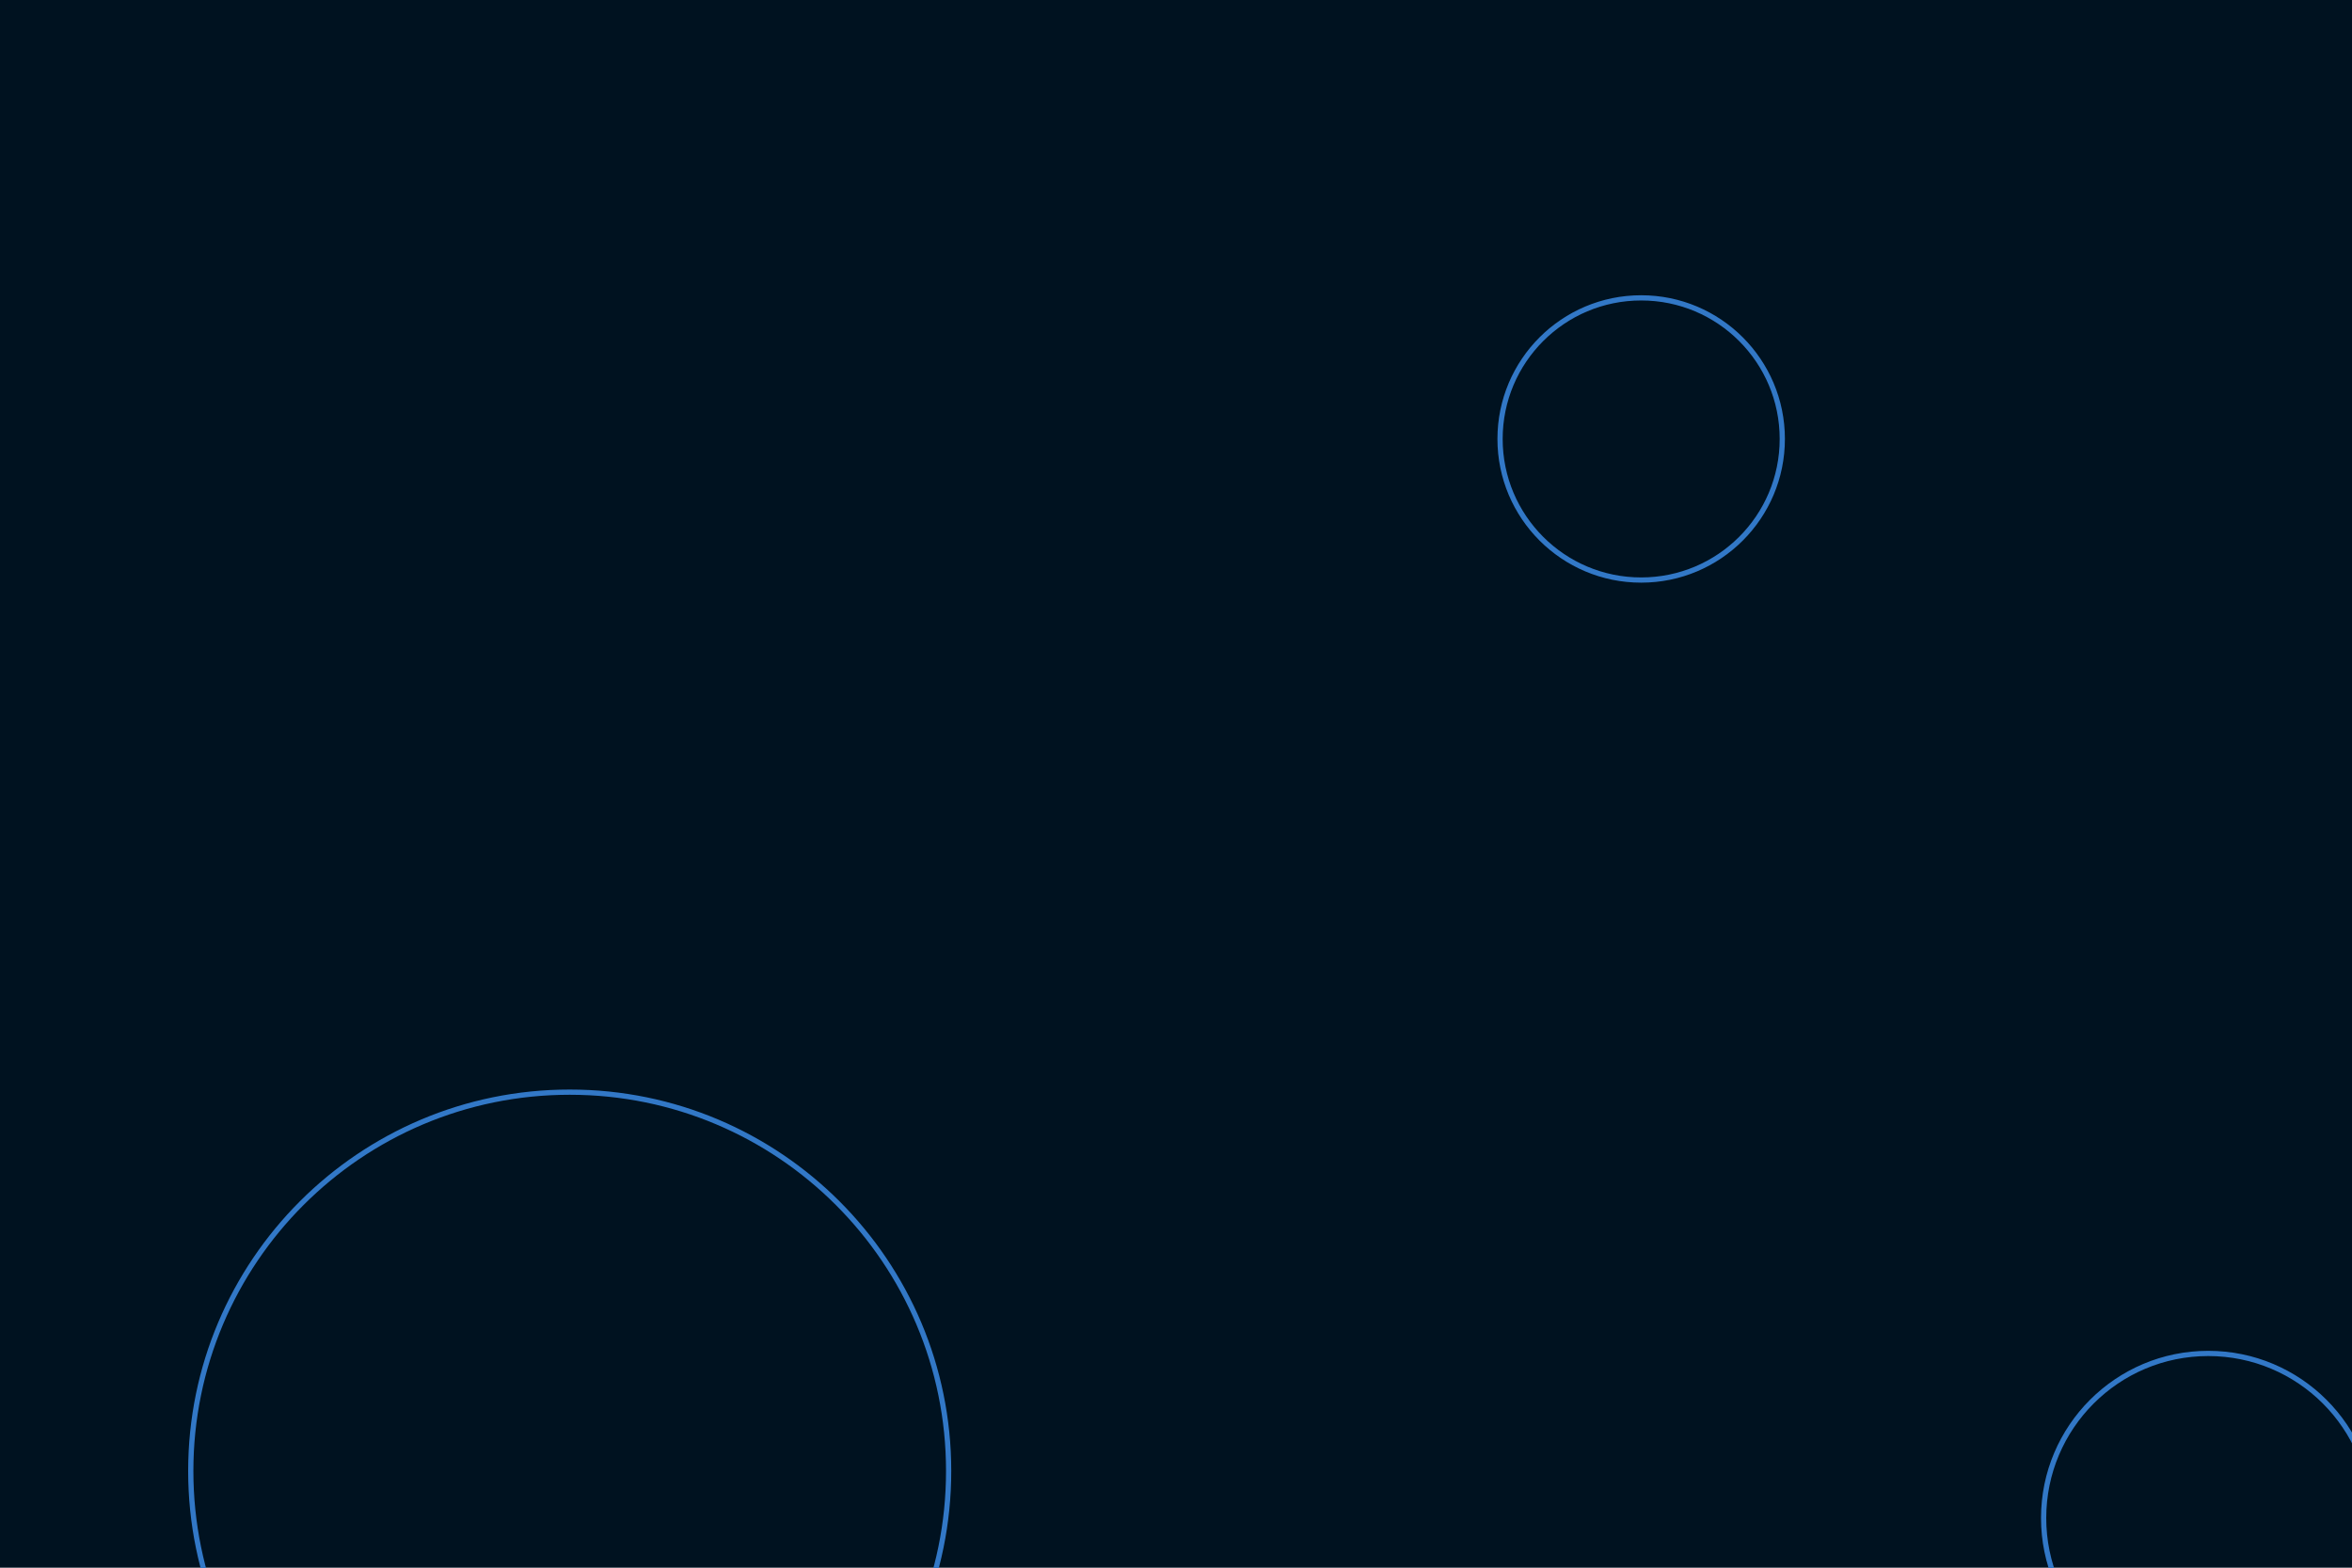
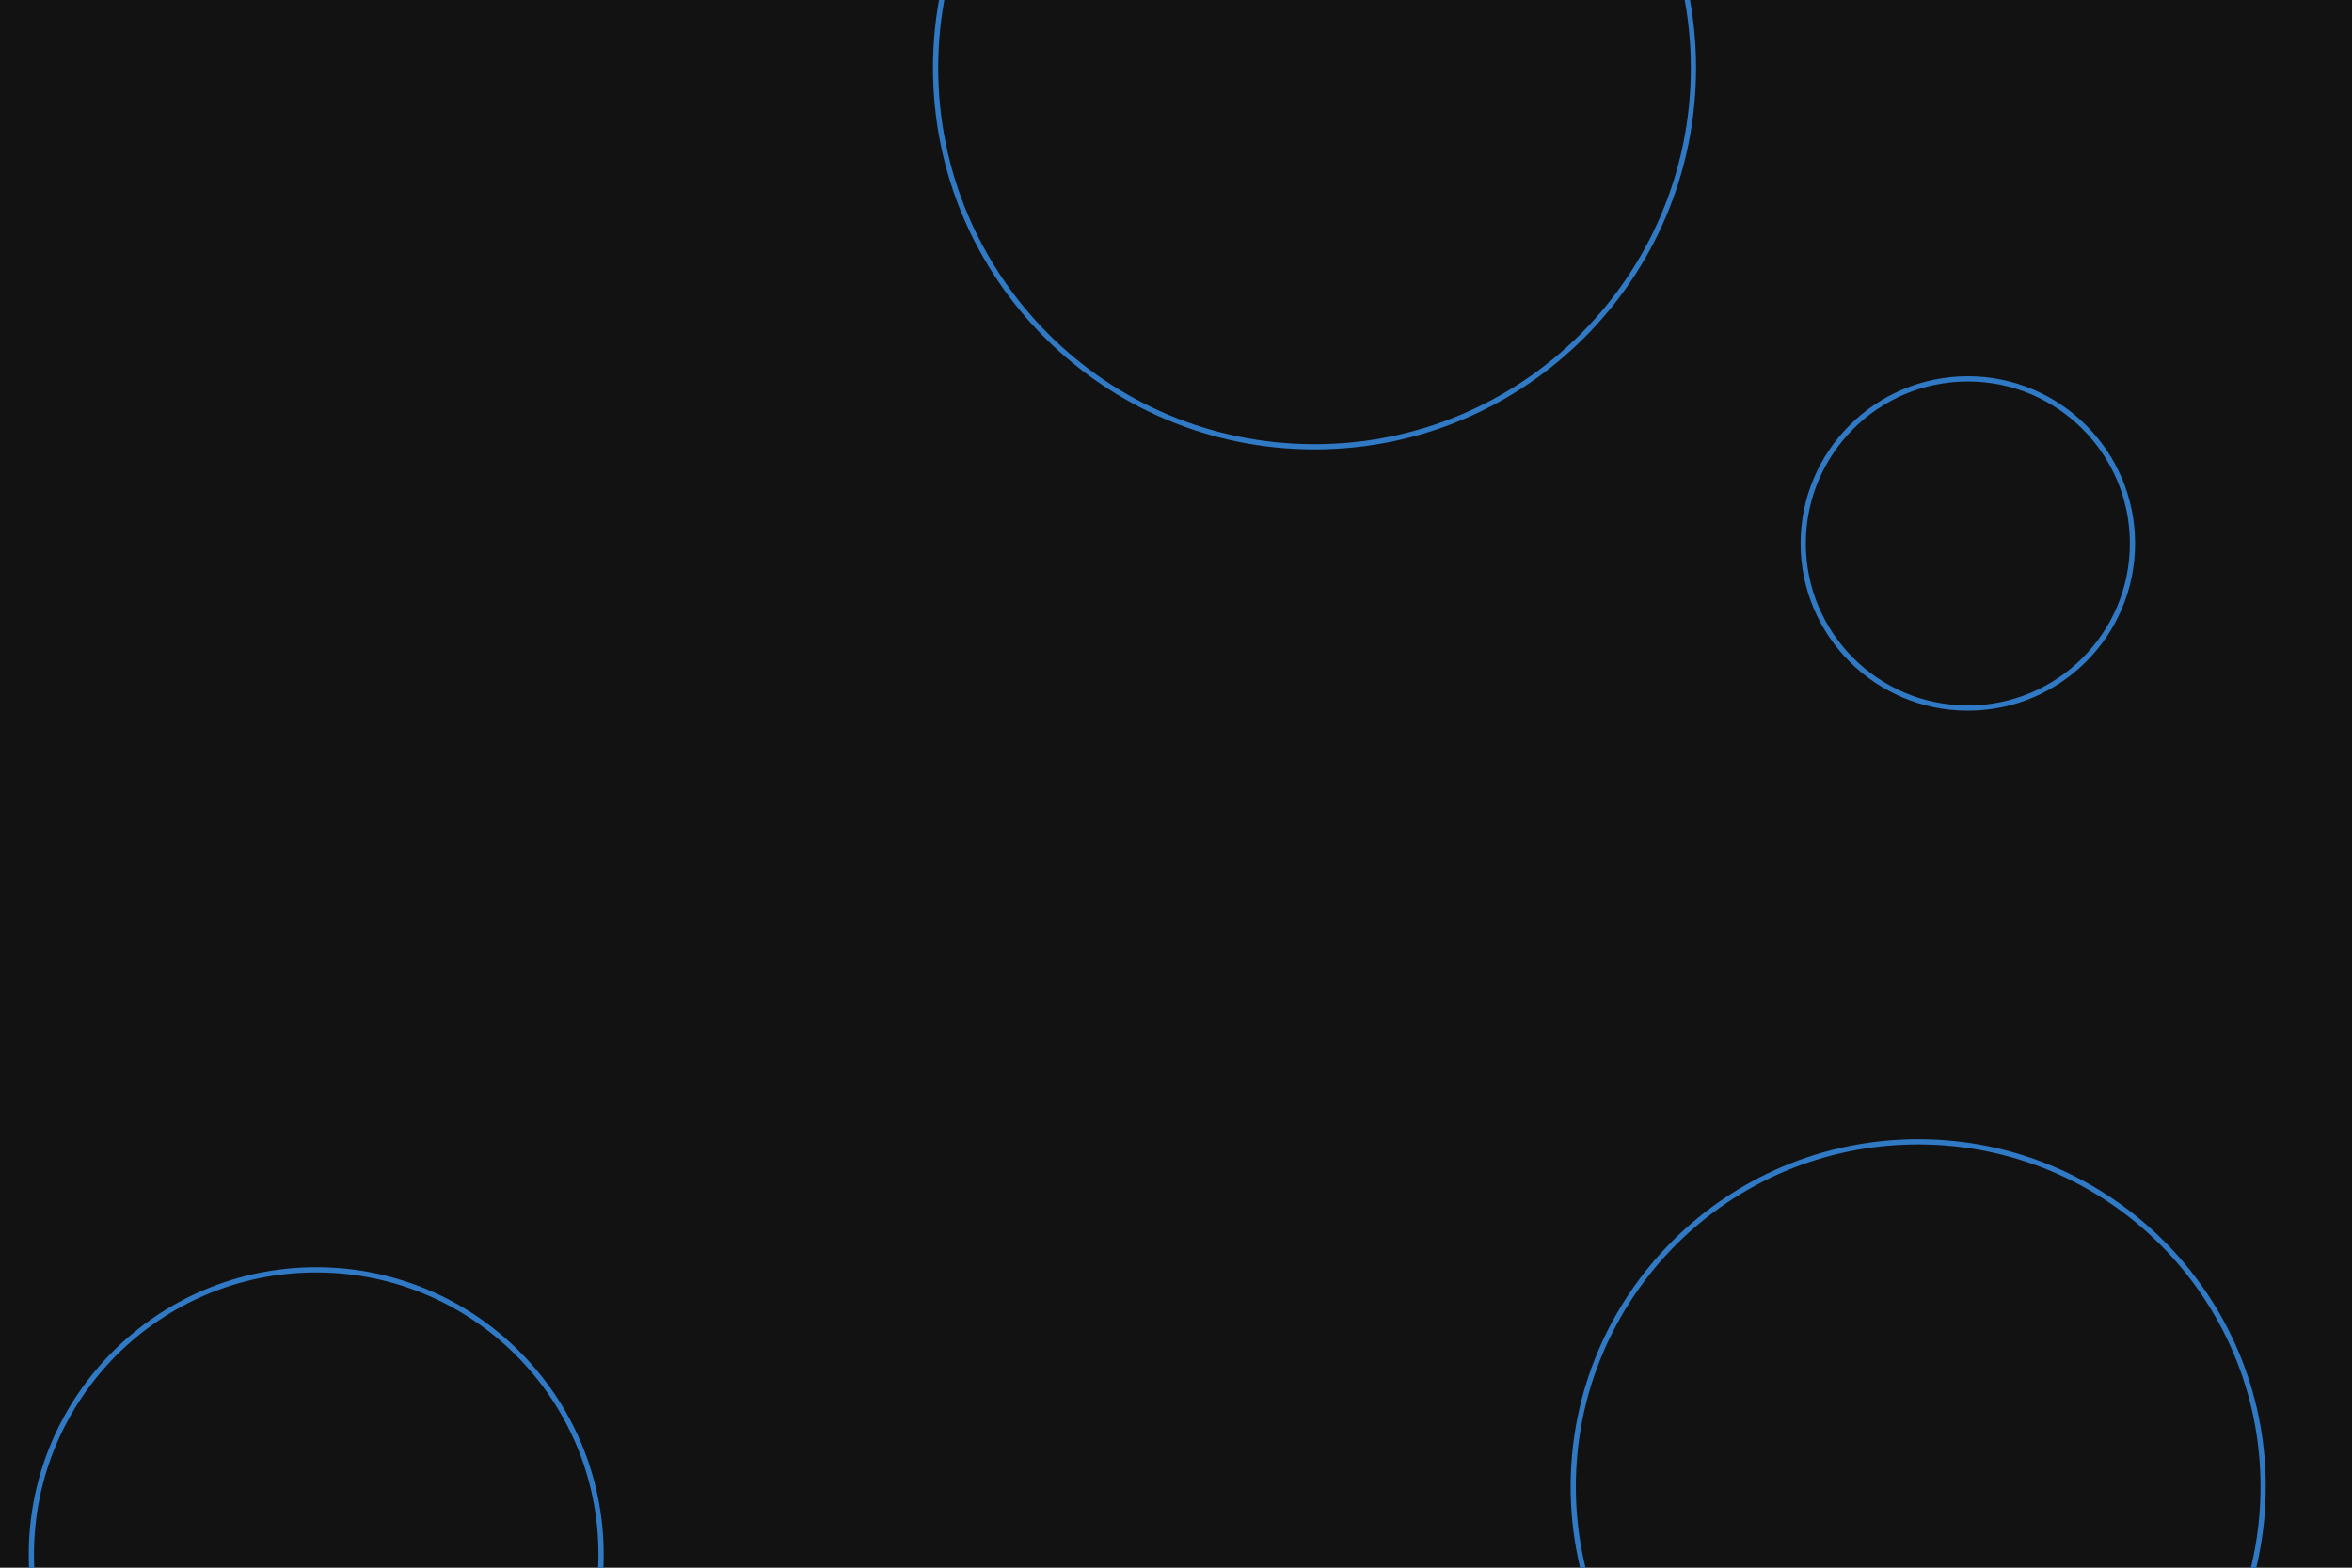
<svg xmlns="http://www.w3.org/2000/svg" id="visual" viewBox="0 0 900 600" width="900" height="600" version="1.1">
-   <rect x="0" y="0" width="900" height="600" fill="#001220" />
-   <g fill="none" stroke="#3278C7" stroke-width="2">
-     <circle r="145" cx="218" cy="563" />
-     <circle r="54" cx="628" cy="168" />
-     <circle r="63" cx="845" cy="581" />
+   <rect x="0" y="0" width="900" height="600" fill="#121212" />
+   <g fill="none" stroke="#3079c5" stroke-width="2">
+     <circle r="145" cx="503" cy="26" />
+     <circle r="63" cx="753" cy="208" />
+     <circle r="132" cx="734" cy="569" />
+     <circle r="109" cx="121" cy="595" />
  </g>
</svg>
